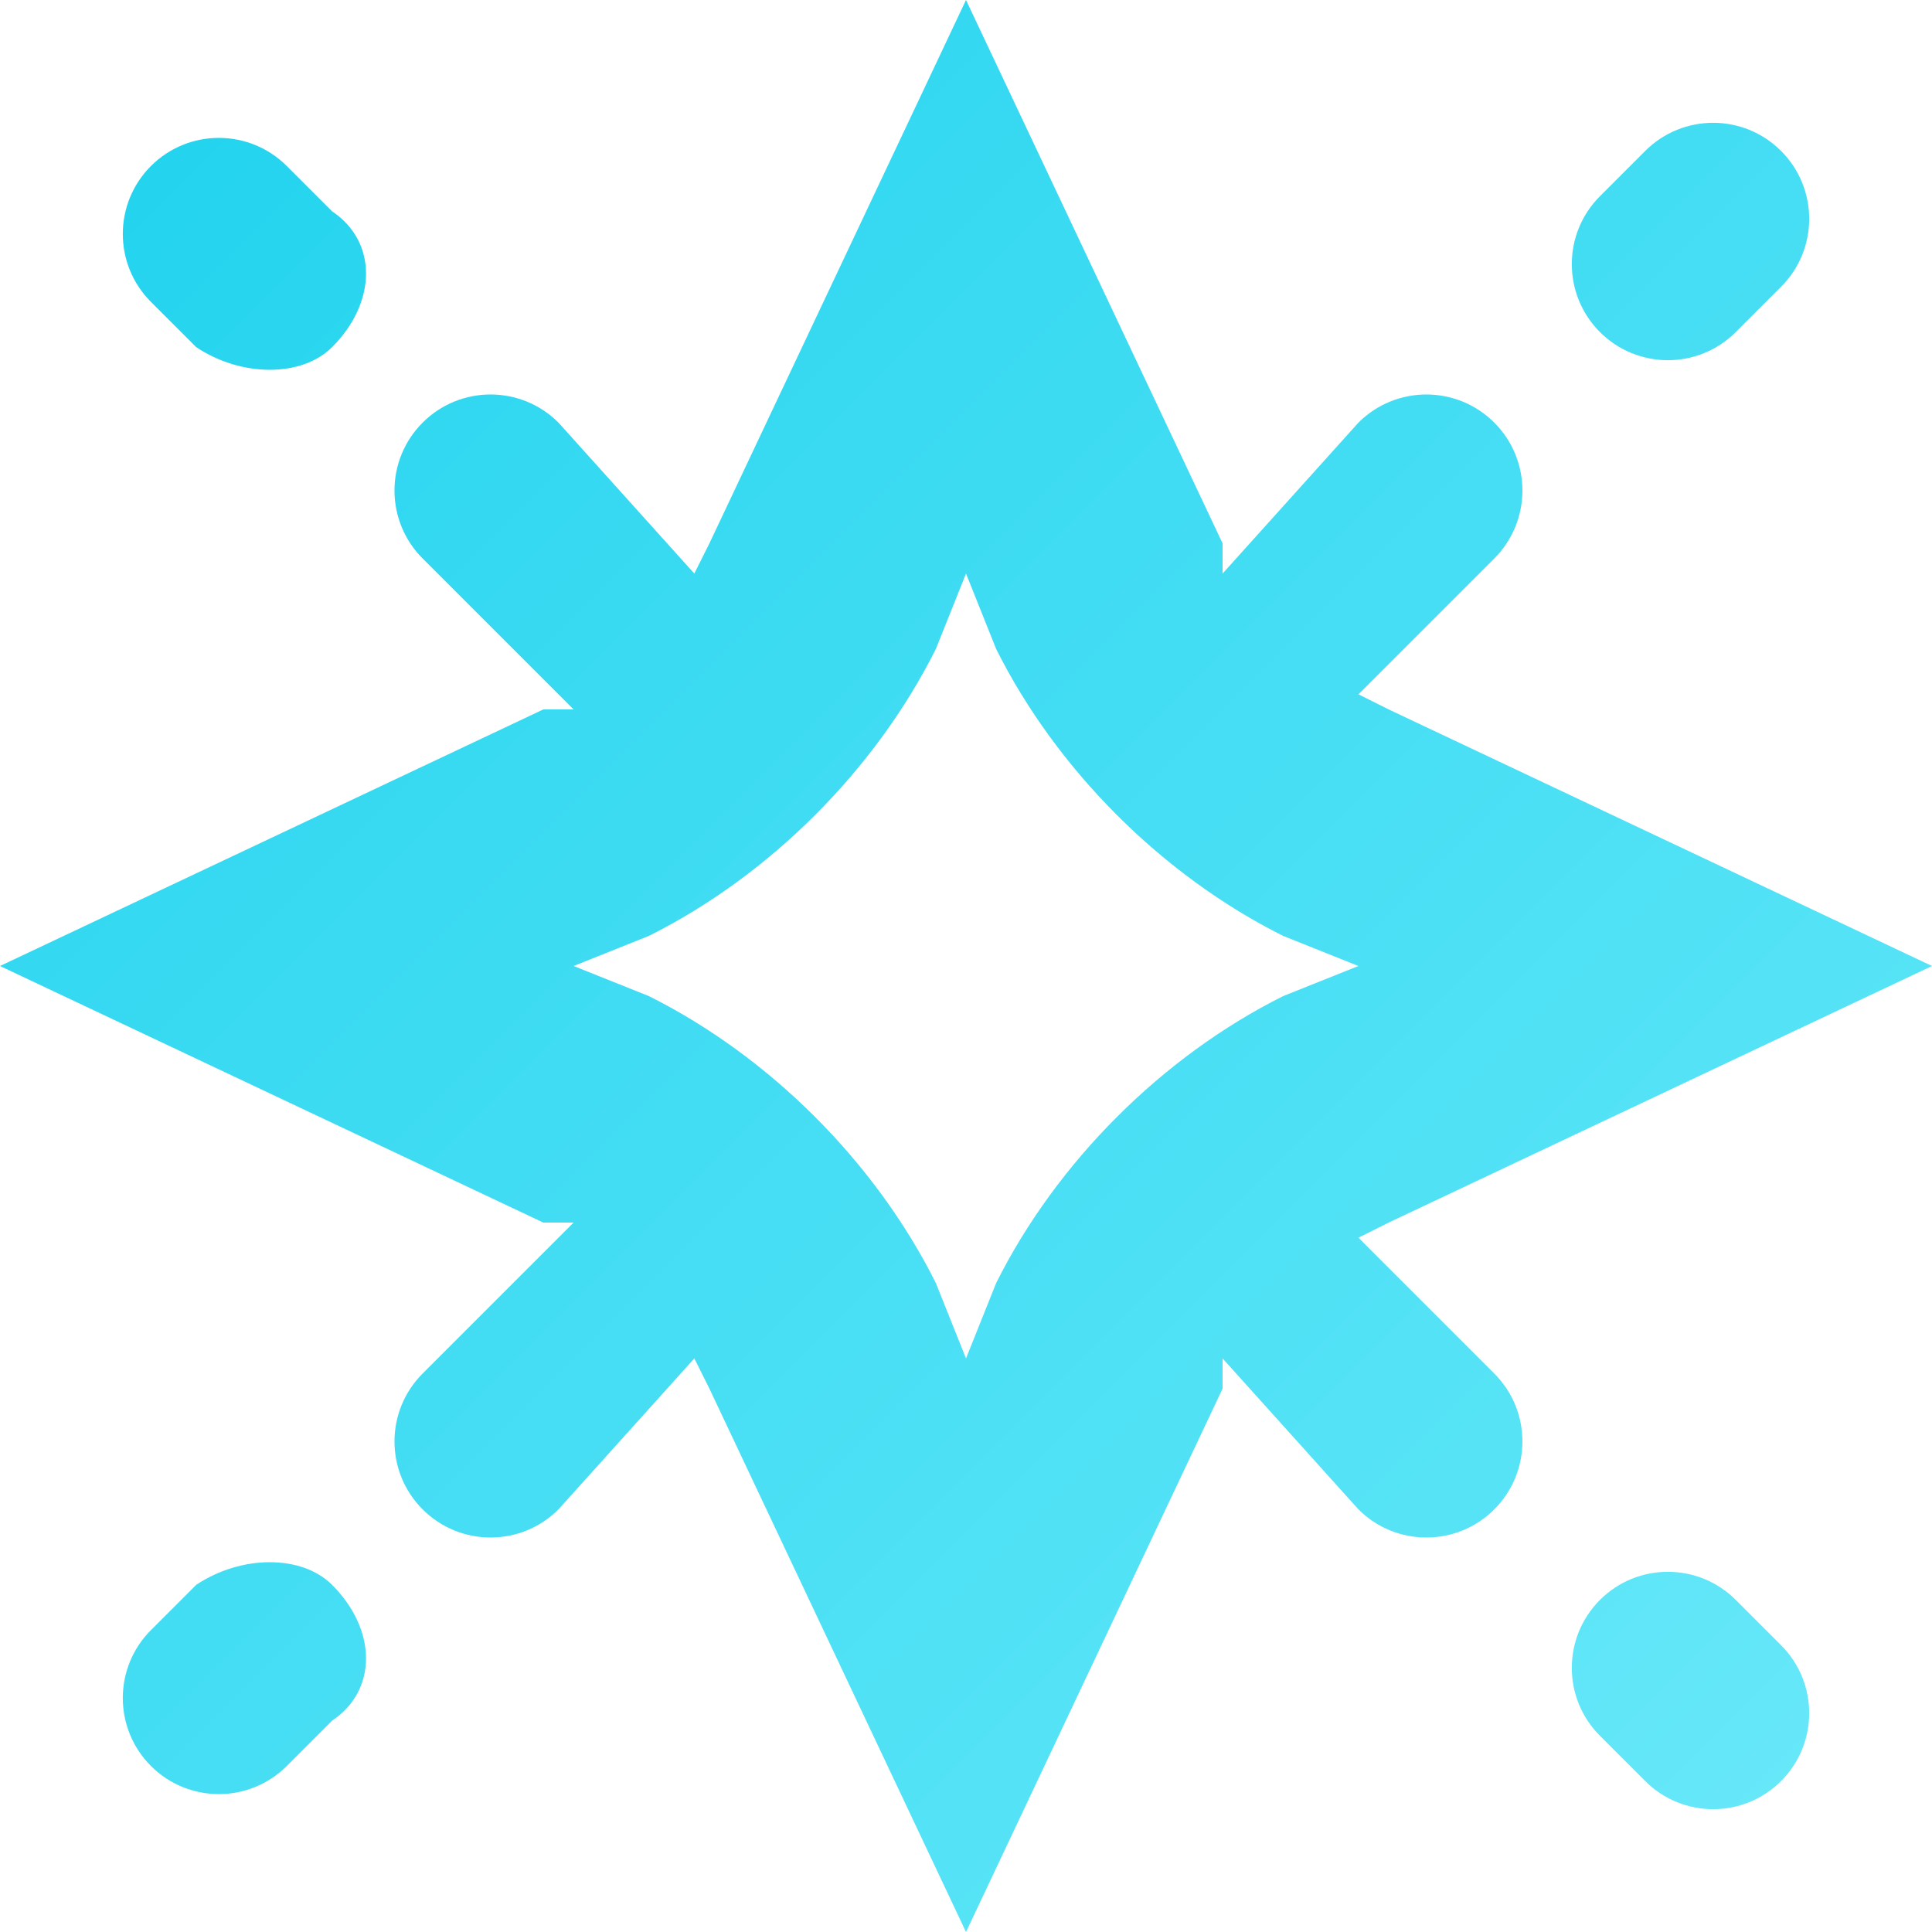
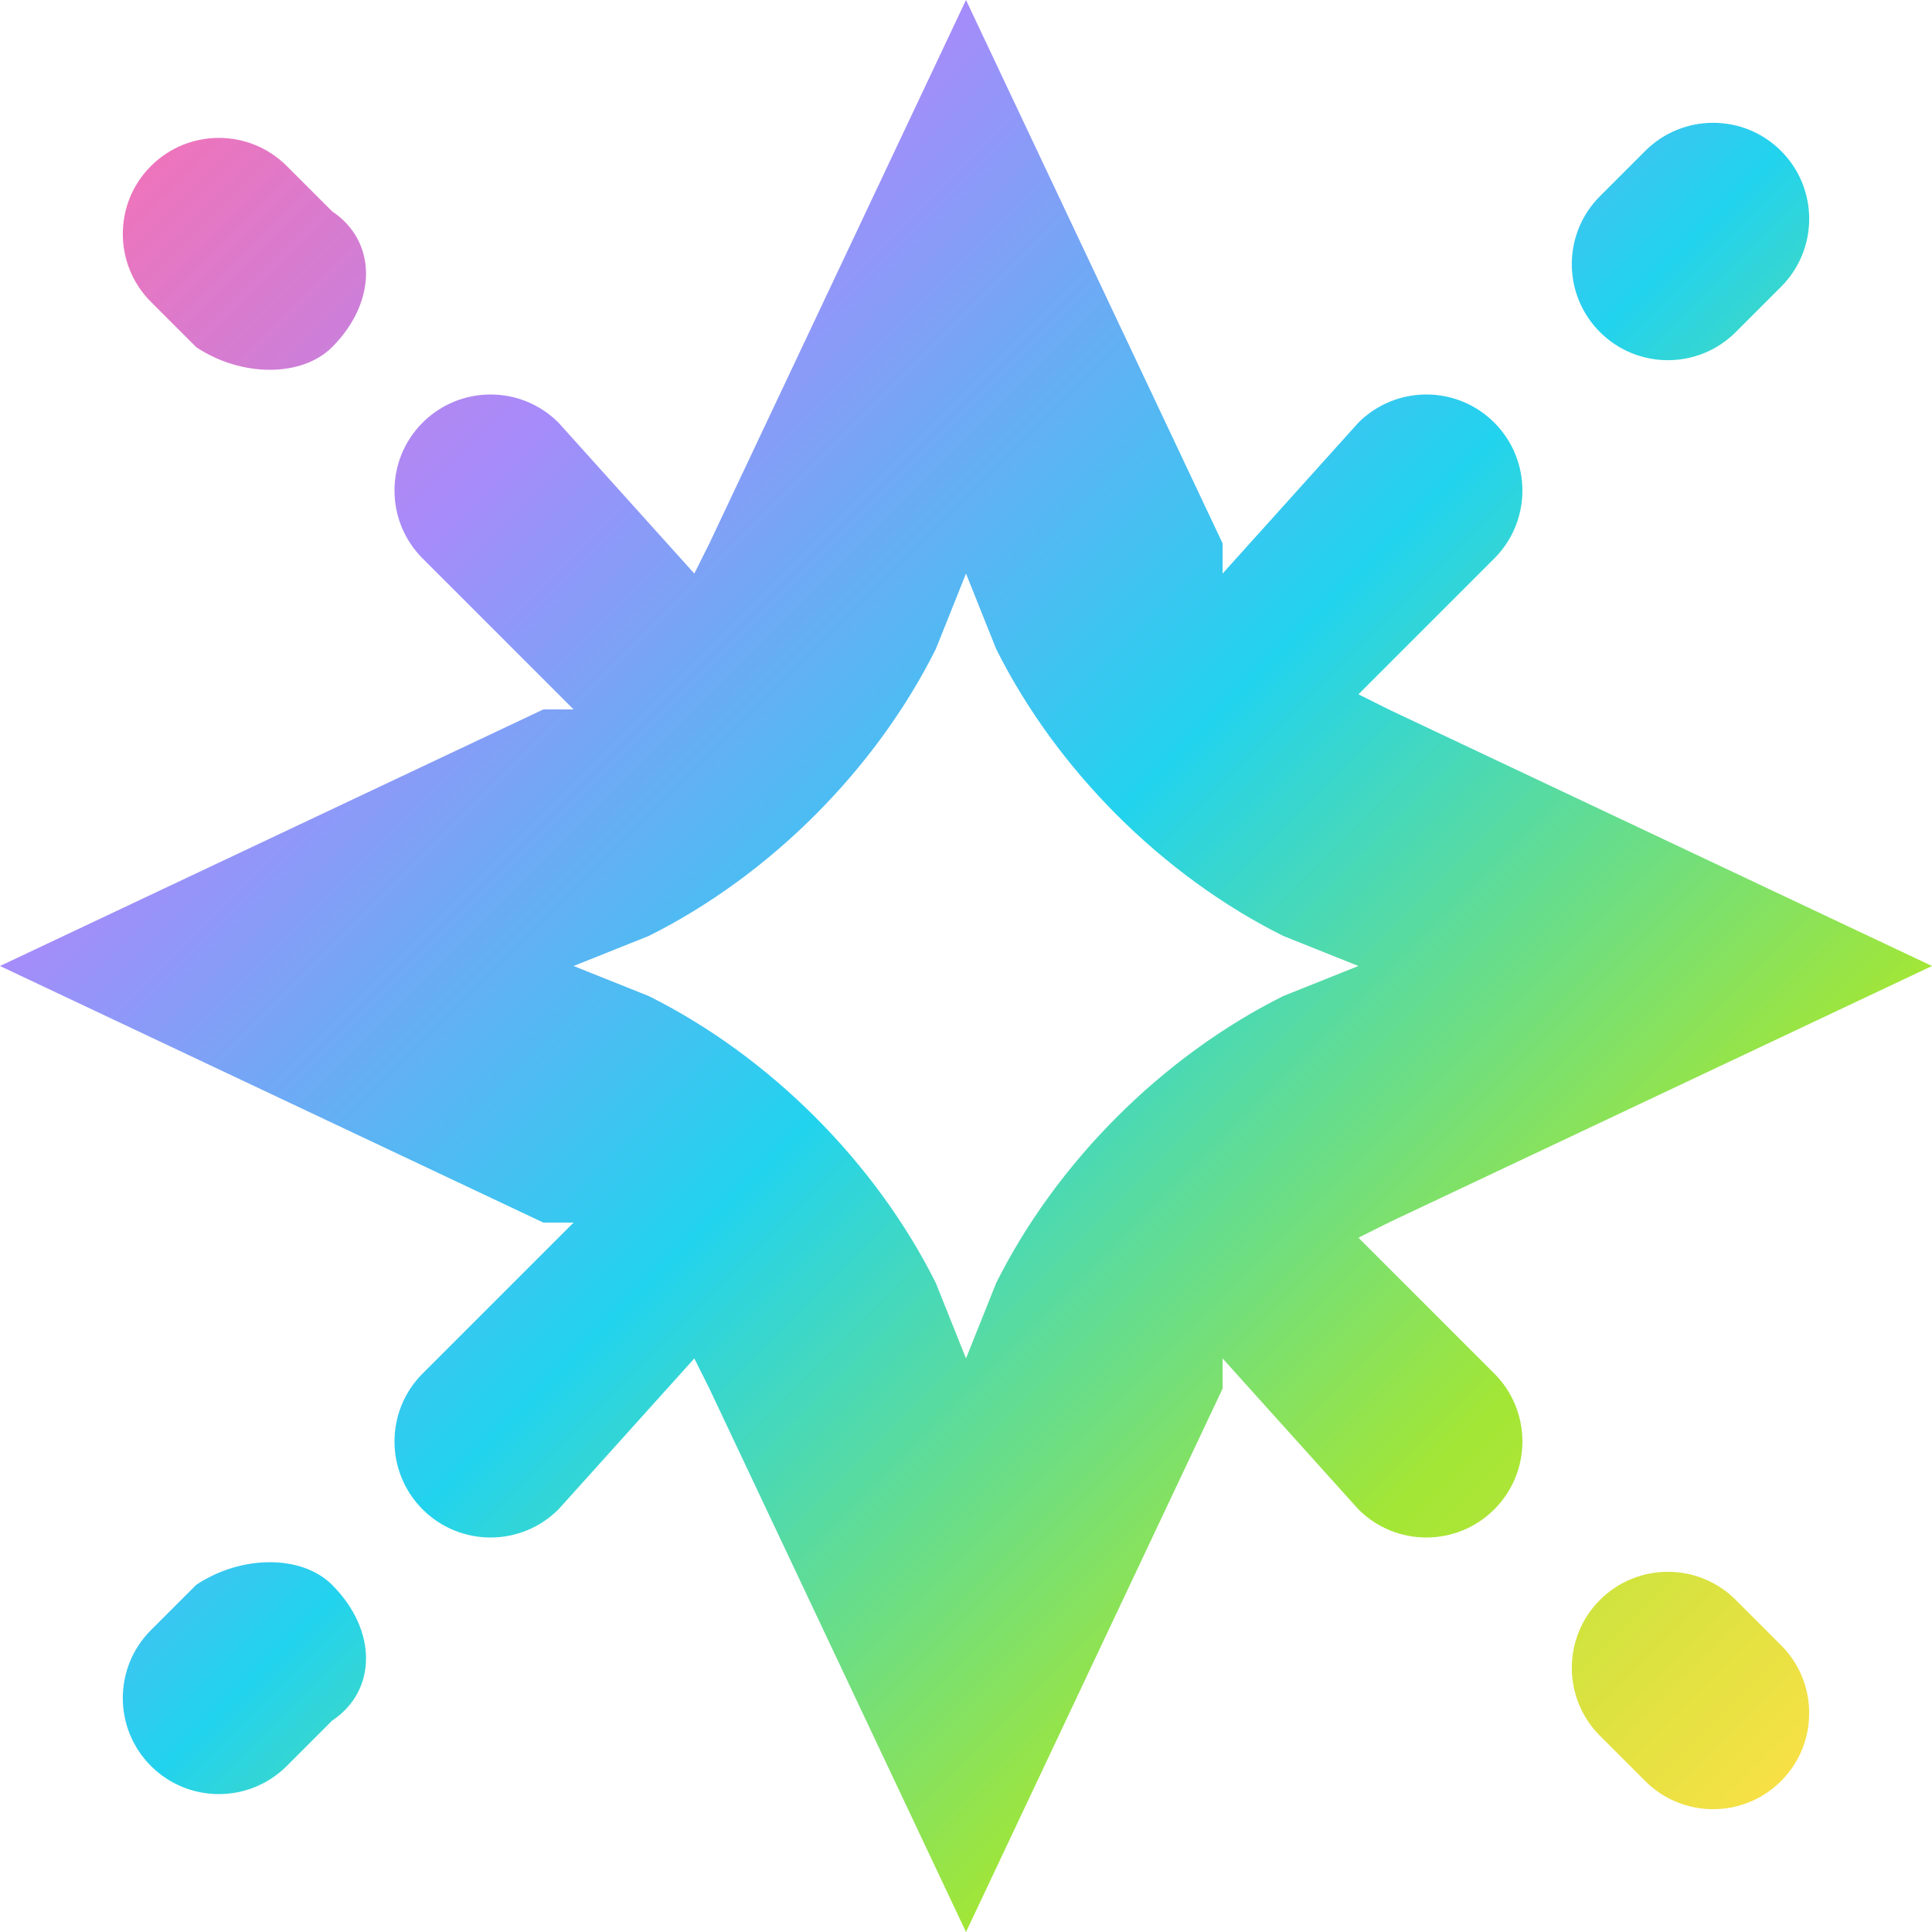
<svg xmlns="http://www.w3.org/2000/svg" viewBox="0 0 128 128">
  <defs>
    <linearGradient id="fizzy-gradient" x1="0%" y1="0%" x2="100%" y2="100%">
-       <stop offset="0%" stop-color="#22d3ee" />
-       <stop offset="100%" stop-color="#67e8f9" />
+       <stop offset="0%" stop-color="#f472b6" />
+       <stop offset="25%" stop-color="#a78bfa" />
+       <stop offset="50%" stop-color="#22d3ee" />
+       <stop offset="75%" stop-color="#a3e635" />
+       <stop offset="100%" stop-color="#fde047" />
    </linearGradient>
  </defs>
  <path fill="url(#fizzy-gradient)" fill-rule="evenodd" d="M81 36 64 0 47 36l-1 2-9-10a6 6 0 0 0-9 9l10 10h-2L0 64l36 17h2L28 91a6 6 0 1 0 9 9l9-10 1 2 17 36 17-36v-2l9 10a6 6 0 1 0 9-9l-9-9 2-1 36-17-36-17-2-1 9-9a6 6 0 1 0-9-9l-9 10v-2Zm-17 2-2 5c-4 8-11 15-19 19l-5 2 5 2c8 4 15 11 19 19l2 5 2-5c4-8 11-15 19-19l5-2-5-2c-8-4-15-11-19-19l-2-5Z" clip-rule="evenodd" />
  <path fill="url(#fizzy-gradient)" d="M118 19a6 6 0 0 0-9-9l-3 3a6 6 0 1 0 9 9l3-3Zm-96 4c-2 2-6 2-9 0l-3-3a6 6 0 1 1 9-9l3 3c3 2 3 6 0 9Zm0 82c-2-2-6-2-9 0l-3 3a6 6 0 1 0 9 9l3-3c3-2 3-6 0-9Zm96 4a6 6 0 0 1-9 9l-3-3a6 6 0 1 1 9-9l3 3Z" />
</svg>
